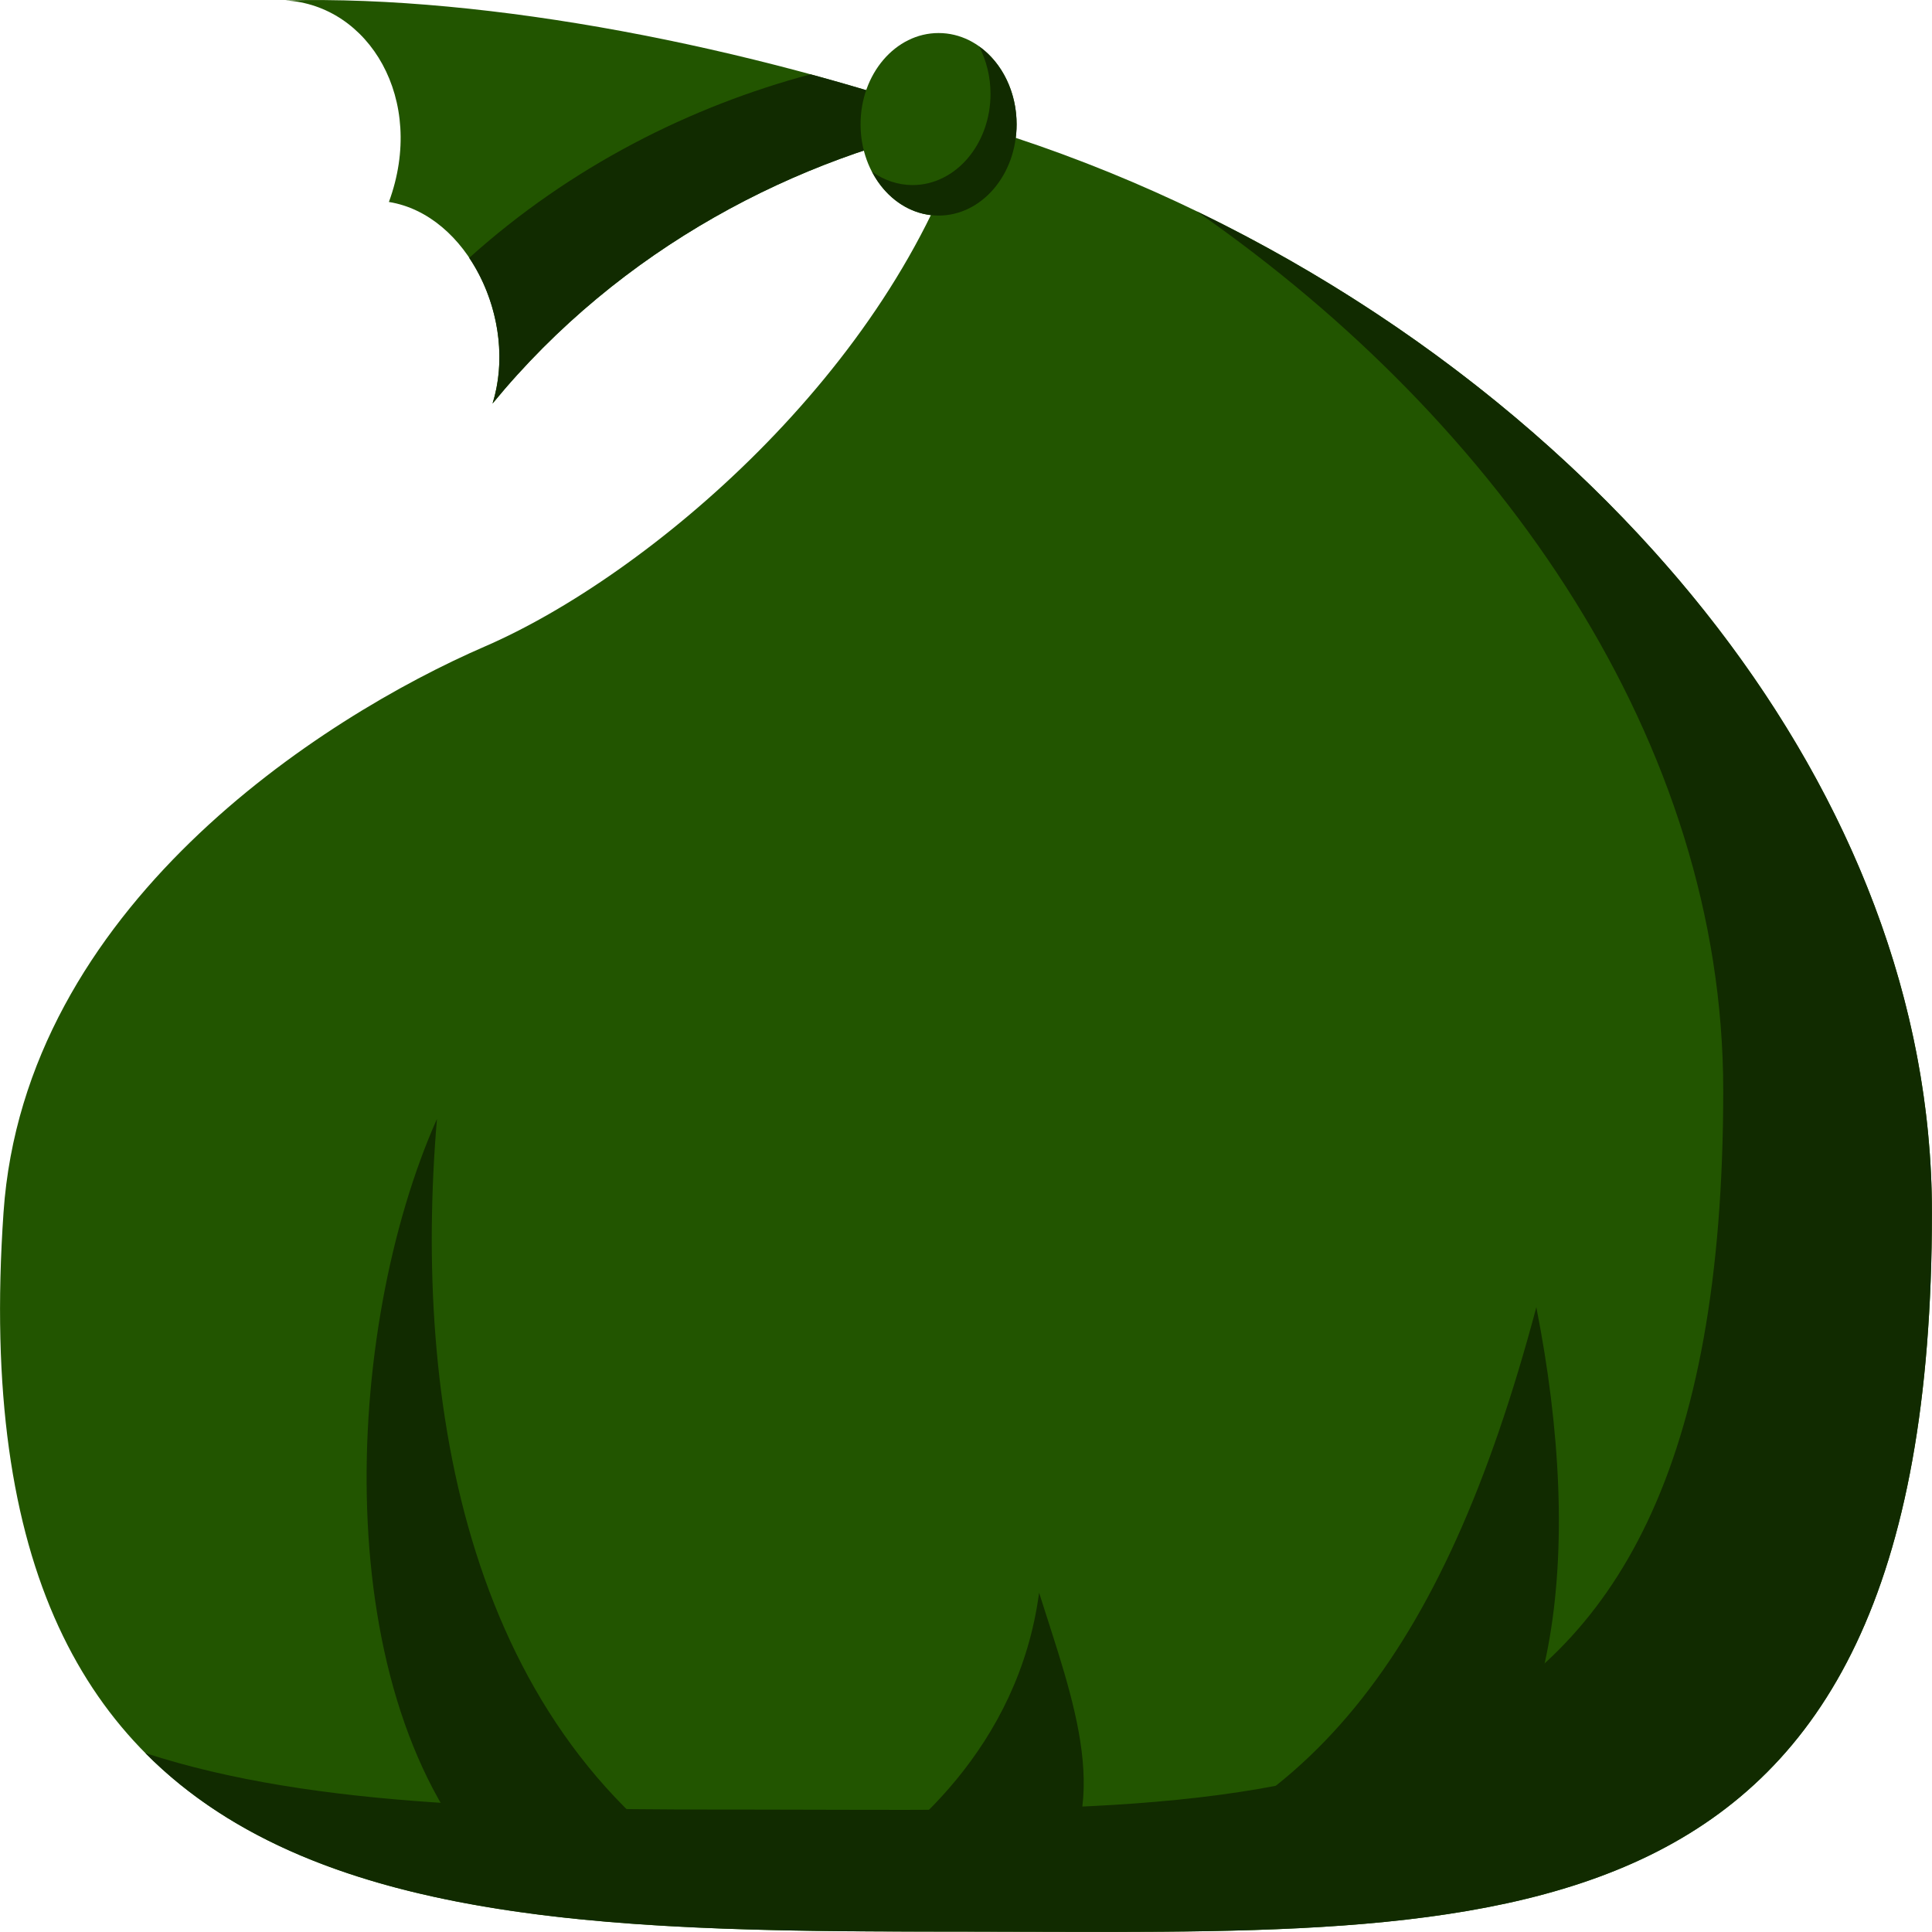
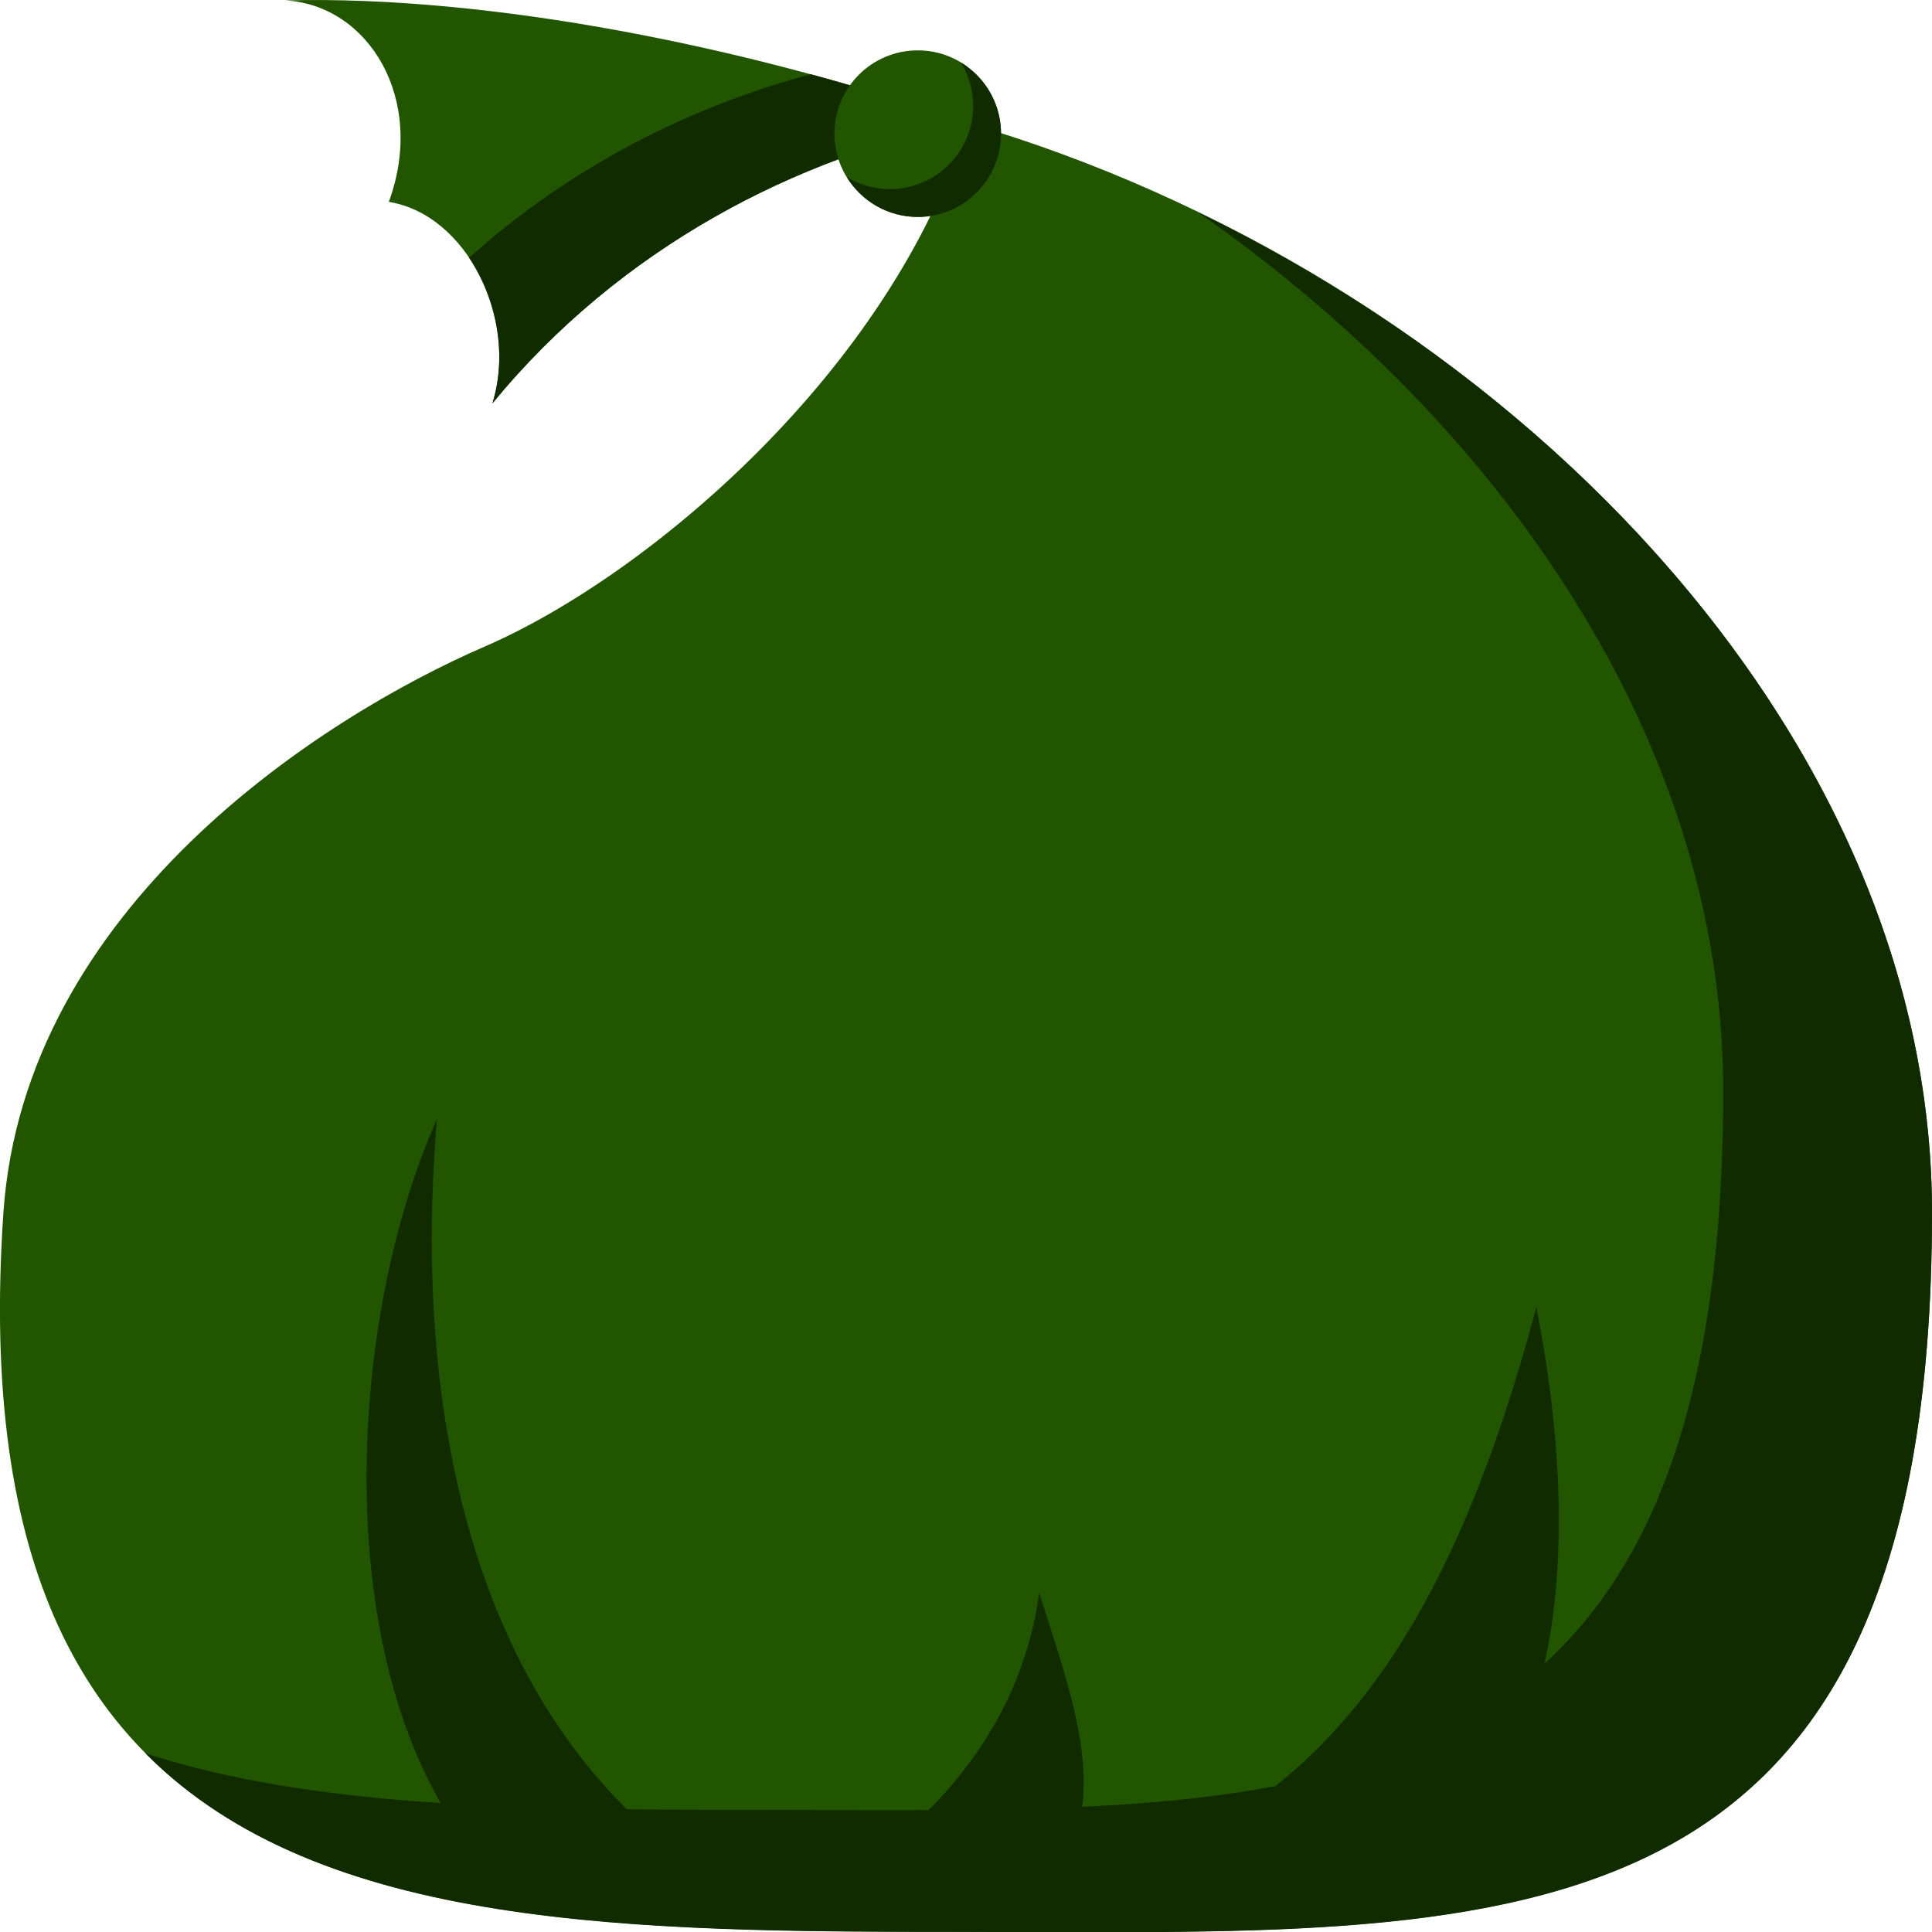
<svg xmlns="http://www.w3.org/2000/svg" width="32" height="32" viewBox="0 0 8.467 8.467" version="1.1" id="svg8">
  <defs id="defs2" />
  <g id="layer1" transform="translate(0,-288.5333)">
-     <g id="g884" transform="matrix(0.2160345,0,0,0.2526648,-18.45942,270.8301)">
-       <path id="path842" d="m 124.638,91.097 c 0,13.104 -8.757,12.473 -19.56,12.473 -10.803,0 -20.559,-0.07 -19.56,-12.473 0.425,-5.283 6.434,-8.585 9.77,-9.82 3.299,-1.222 8.23,-4.779 9.79,-9.079 10.289,2.569 19.56,10.236 19.56,18.899 z" style="opacity:1;fill:#225500;fill-opacity:1;stroke:none;stroke-width:5.256;stroke-linecap:round;stroke-linejoin:round;stroke-miterlimit:4;stroke-dasharray:none;stroke-opacity:1;paint-order:markers fill stroke" />
-       <path id="path845" d="m 105.077,72.199 c -4.422,-1.323 -9.683,-2.218 -13.843,-2.126 1.693,0.079 2.866,1.717 2.102,3.496 1.599,0.22 2.63,2.047 2.102,3.496 2.599,-2.709 6.189,-4.284 9.638,-4.866 z" style="fill:#225500;stroke:none;stroke-width:0.265px;stroke-linecap:butt;stroke-linejoin:miter;stroke-opacity:1" />
-       <path id="path870" transform="scale(0.2645833)" d="m 385.088,269.689 c -9.167,2.088 -18.376,6.035 -26.166,12.033 2.104,2.678 2.956,6.352 1.793,9.547 9.821,-10.238 23.392,-16.19 36.428,-18.393 -3.877,-1.159 -7.928,-2.228 -12.055,-3.188 z" style="fill:#112b00;fill-opacity:1;stroke:none;stroke-width:1px;stroke-linecap:butt;stroke-linejoin:miter;stroke-opacity:1" />
-       <circle r="1.583" cy="72.222" cx="104.487" id="path847" style="opacity:1;fill:#225500;fill-opacity:1;stroke:none;stroke-width:5.256;stroke-linecap:round;stroke-linejoin:round;stroke-miterlimit:4;stroke-dasharray:none;stroke-opacity:1;paint-order:markers fill stroke" />
-       <path id="circle849" transform="scale(0.2645833)" d="m 398.02,267.863 a 5.982,5.982 0 0 1 0.873,3.104 5.982,5.982 0 0 1 -5.982,5.982 5.982,5.982 0 0 1 -3.107,-0.879 5.982,5.982 0 0 0 5.107,2.879 5.982,5.982 0 0 0 5.982,-5.982 5.982,5.982 0 0 0 -2.873,-5.104 z" style="opacity:1;fill:#112b00;fill-opacity:1;stroke:none;stroke-width:19.867;stroke-linecap:round;stroke-linejoin:round;stroke-miterlimit:4;stroke-dasharray:none;stroke-opacity:1;paint-order:markers fill stroke" />
-       <path id="path859" d="m 100.36,102.895 c -5.465,-2.735 -6.537,-8.513 -6.049,-13.422 -1.905,3.666 -2.25,10.044 1.136,13.096 z" style="fill:#112b00;fill-opacity:1;stroke:none;stroke-width:0.265px;stroke-linecap:butt;stroke-linejoin:miter;stroke-opacity:1" />
-       <path id="path861" d="m 106.924,102.829 c 5.001,-1.058 7.782,-3.967 9.689,-10.089 0.973,4.22 0.51,8.24 -2.539,9.689 z" style="fill:#112b00;fill-opacity:1;stroke:none;stroke-width:0.265px;stroke-linecap:butt;stroke-linejoin:miter;stroke-opacity:1" />
-       <path id="path863" d="m 102.314,102.762 c 1.548,-0.77 3.798,-2.41 4.212,-5.07 0.682,1.854 1.575,3.755 0.131,5.137 z" style="fill:#112b00;fill-opacity:1;stroke:none;stroke-width:0.265px;stroke-linecap:butt;stroke-linejoin:miter;stroke-opacity:1" />
-       <path id="path865" transform="scale(0.2645833)" d="m 414.705,278.674 c 23.407,13.914 40.367,34.857 40.367,57.631 0,49.528 -33.1,47.143 -73.93,47.143 -17.339,0 -33.951,-0.062 -47.053,-3.707 13.452,11.602 37.475,11.707 63.053,11.707 40.83,0 73.93,2.386 73.93,-47.143 0,-27.704 -25.09,-52.709 -56.367,-65.631 z" style="opacity:1;fill:#112b00;fill-opacity:1;stroke:none;stroke-width:19.867;stroke-linecap:round;stroke-linejoin:round;stroke-miterlimit:4;stroke-dasharray:none;stroke-opacity:1;paint-order:markers fill stroke" />
-     </g>
+     <path style="opacity:1;fill:#225500;fill-opacity:1;stroke:none;stroke-width:1.228;stroke-linecap:round;stroke-linejoin:round;stroke-miterlimit:4;stroke-dasharray:none;stroke-opacity:1;paint-order:markers fill stroke" d="m 8.467,293.847 c 0,3.311 -1.892,3.152 -4.226,3.152 -2.334,0 -4.441,-0.018 -4.226,-3.152 0.092,-1.335 1.39,-2.169 2.111,-2.481 0.713,-0.309 1.778,-1.208 2.115,-2.294 2.223,0.649 4.226,2.586 4.226,4.775 z" id="path842" />
+     <path style="fill:#225500;stroke:none;stroke-width:0.062px;stroke-linecap:butt;stroke-linejoin:miter;stroke-opacity:1" d="m 4.241,289.072 c -0.955,-0.334 -2.092,-0.56 -2.991,-0.537 0.366,0.02 0.619,0.434 0.454,0.883 0.345,0.056 0.568,0.517 0.454,0.883 0.561,-0.684 1.337,-1.082 2.082,-1.23 z" id="path845" />
+     <path style="fill:#112b00;fill-opacity:1;stroke:none;stroke-width:0.062px;stroke-linecap:butt;stroke-linejoin:miter;stroke-opacity:1" d="m 3.552,288.859 c -0.524,0.14 -1.05,0.403 -1.496,0.804 0.12,0.179 0.169,0.425 0.102,0.638 0.561,-0.684 1.337,-1.082 2.082,-1.23 -0.222,-0.077 -0.453,-0.149 -0.689,-0.213 z" id="path870" />
+     <ellipse style="opacity:1;fill:#225500;fill-opacity:1;stroke:none;stroke-width:1.211;stroke-linecap:round;stroke-linejoin:round;stroke-miterlimit:4;stroke-dasharray:none;stroke-opacity:1;paint-order:markers fill stroke" id="path847" cx="4.022" cy="289.119" rx="0.365" ry="0.365" />
+     <path style="opacity:1;fill:#112b00;fill-opacity:1;stroke:none;stroke-width:1.211;stroke-linecap:round;stroke-linejoin:round;stroke-miterlimit:4;stroke-dasharray:none;stroke-opacity:1;paint-order:markers fill stroke" d="m 4.212,288.808 a 0.365,0.365 0 0 1 0.053,0.189 0.365,0.365 0 0 1 -0.365,0.365 0.365,0.365 0 0 1 -0.189,-0.053 0.365,0.365 0 0 0 0.311,0.175 0.365,0.365 0 0 0 0.365,-0.365 0.365,0.365 0 0 0 -0.175,-0.311 z" id="circle849" />
+     <path style="fill:#112b00;fill-opacity:1;stroke:none;stroke-width:0.062px;stroke-linecap:butt;stroke-linejoin:miter;stroke-opacity:1" d="m 3.222,296.828 c -1.181,-0.691 -1.412,-2.151 -1.307,-3.391 -0.412,0.926 -0.486,2.538 0.245,3.309 z" id="path859" />
+     <path style="fill:#112b00;fill-opacity:1;stroke:none;stroke-width:0.062px;stroke-linecap:butt;stroke-linejoin:miter;stroke-opacity:1" d="m 4.64,296.811 c 1.08,-0.267 1.681,-1.002 2.093,-2.549 0.21,1.066 0.11,2.082 -0.549,2.448 z" id="path861" />
+     <path style="fill:#112b00;fill-opacity:1;stroke:none;stroke-width:0.062px;stroke-linecap:butt;stroke-linejoin:miter;stroke-opacity:1" d="m 3.644,296.794 c 0.334,-0.195 0.821,-0.609 0.91,-1.281 0.147,0.468 0.34,0.949 0.028,1.298 z" id="path863" />
+     <path style="opacity:1;fill:#112b00;fill-opacity:1;stroke:none;stroke-width:1.228;stroke-linecap:round;stroke-linejoin:round;stroke-miterlimit:4;stroke-dasharray:none;stroke-opacity:1;paint-order:markers fill stroke" d="m 5.245,289.46 c 1.338,0.93 2.307,2.33 2.307,3.853 0,3.311 -1.892,3.152 -4.226,3.152 -0.991,0 -1.941,-0.004 -2.689,-0.248 0.769,0.776 2.142,0.783 3.604,0.783 2.334,0 4.226,0.159 4.226,-3.152 0,-1.852 -1.434,-3.524 -3.222,-4.387 z" id="path865" />
  </g>
</svg>
